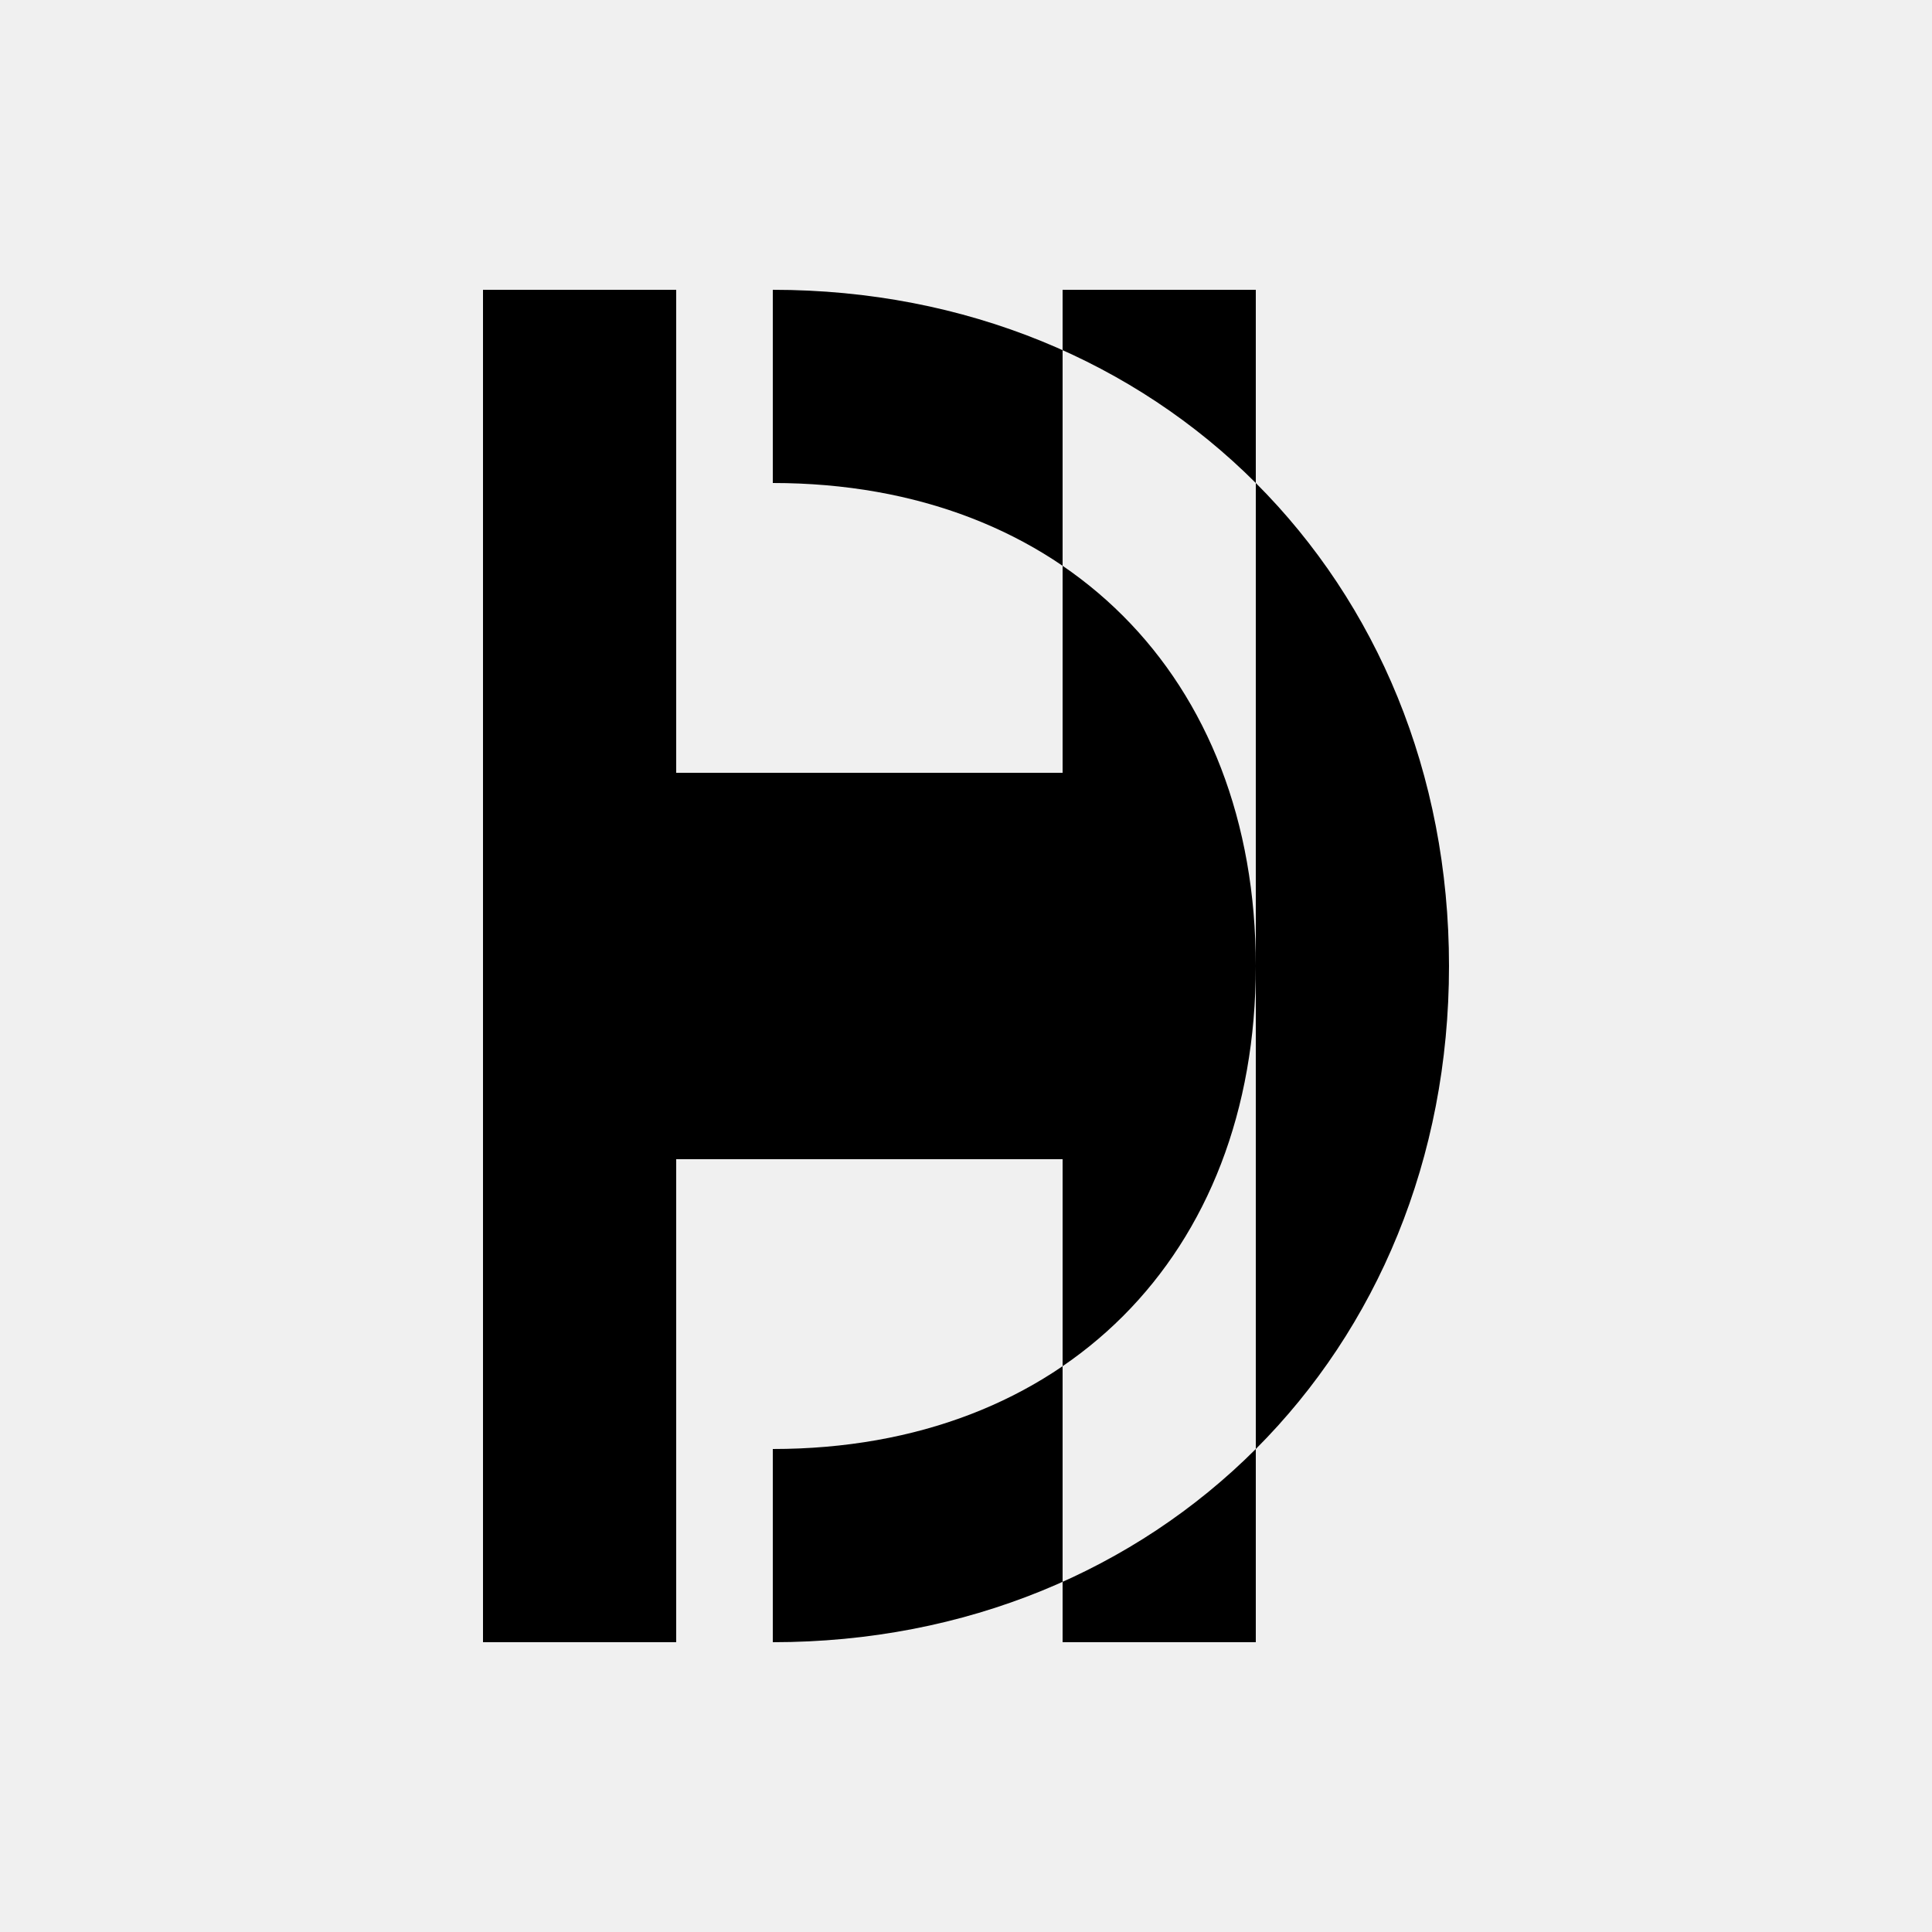
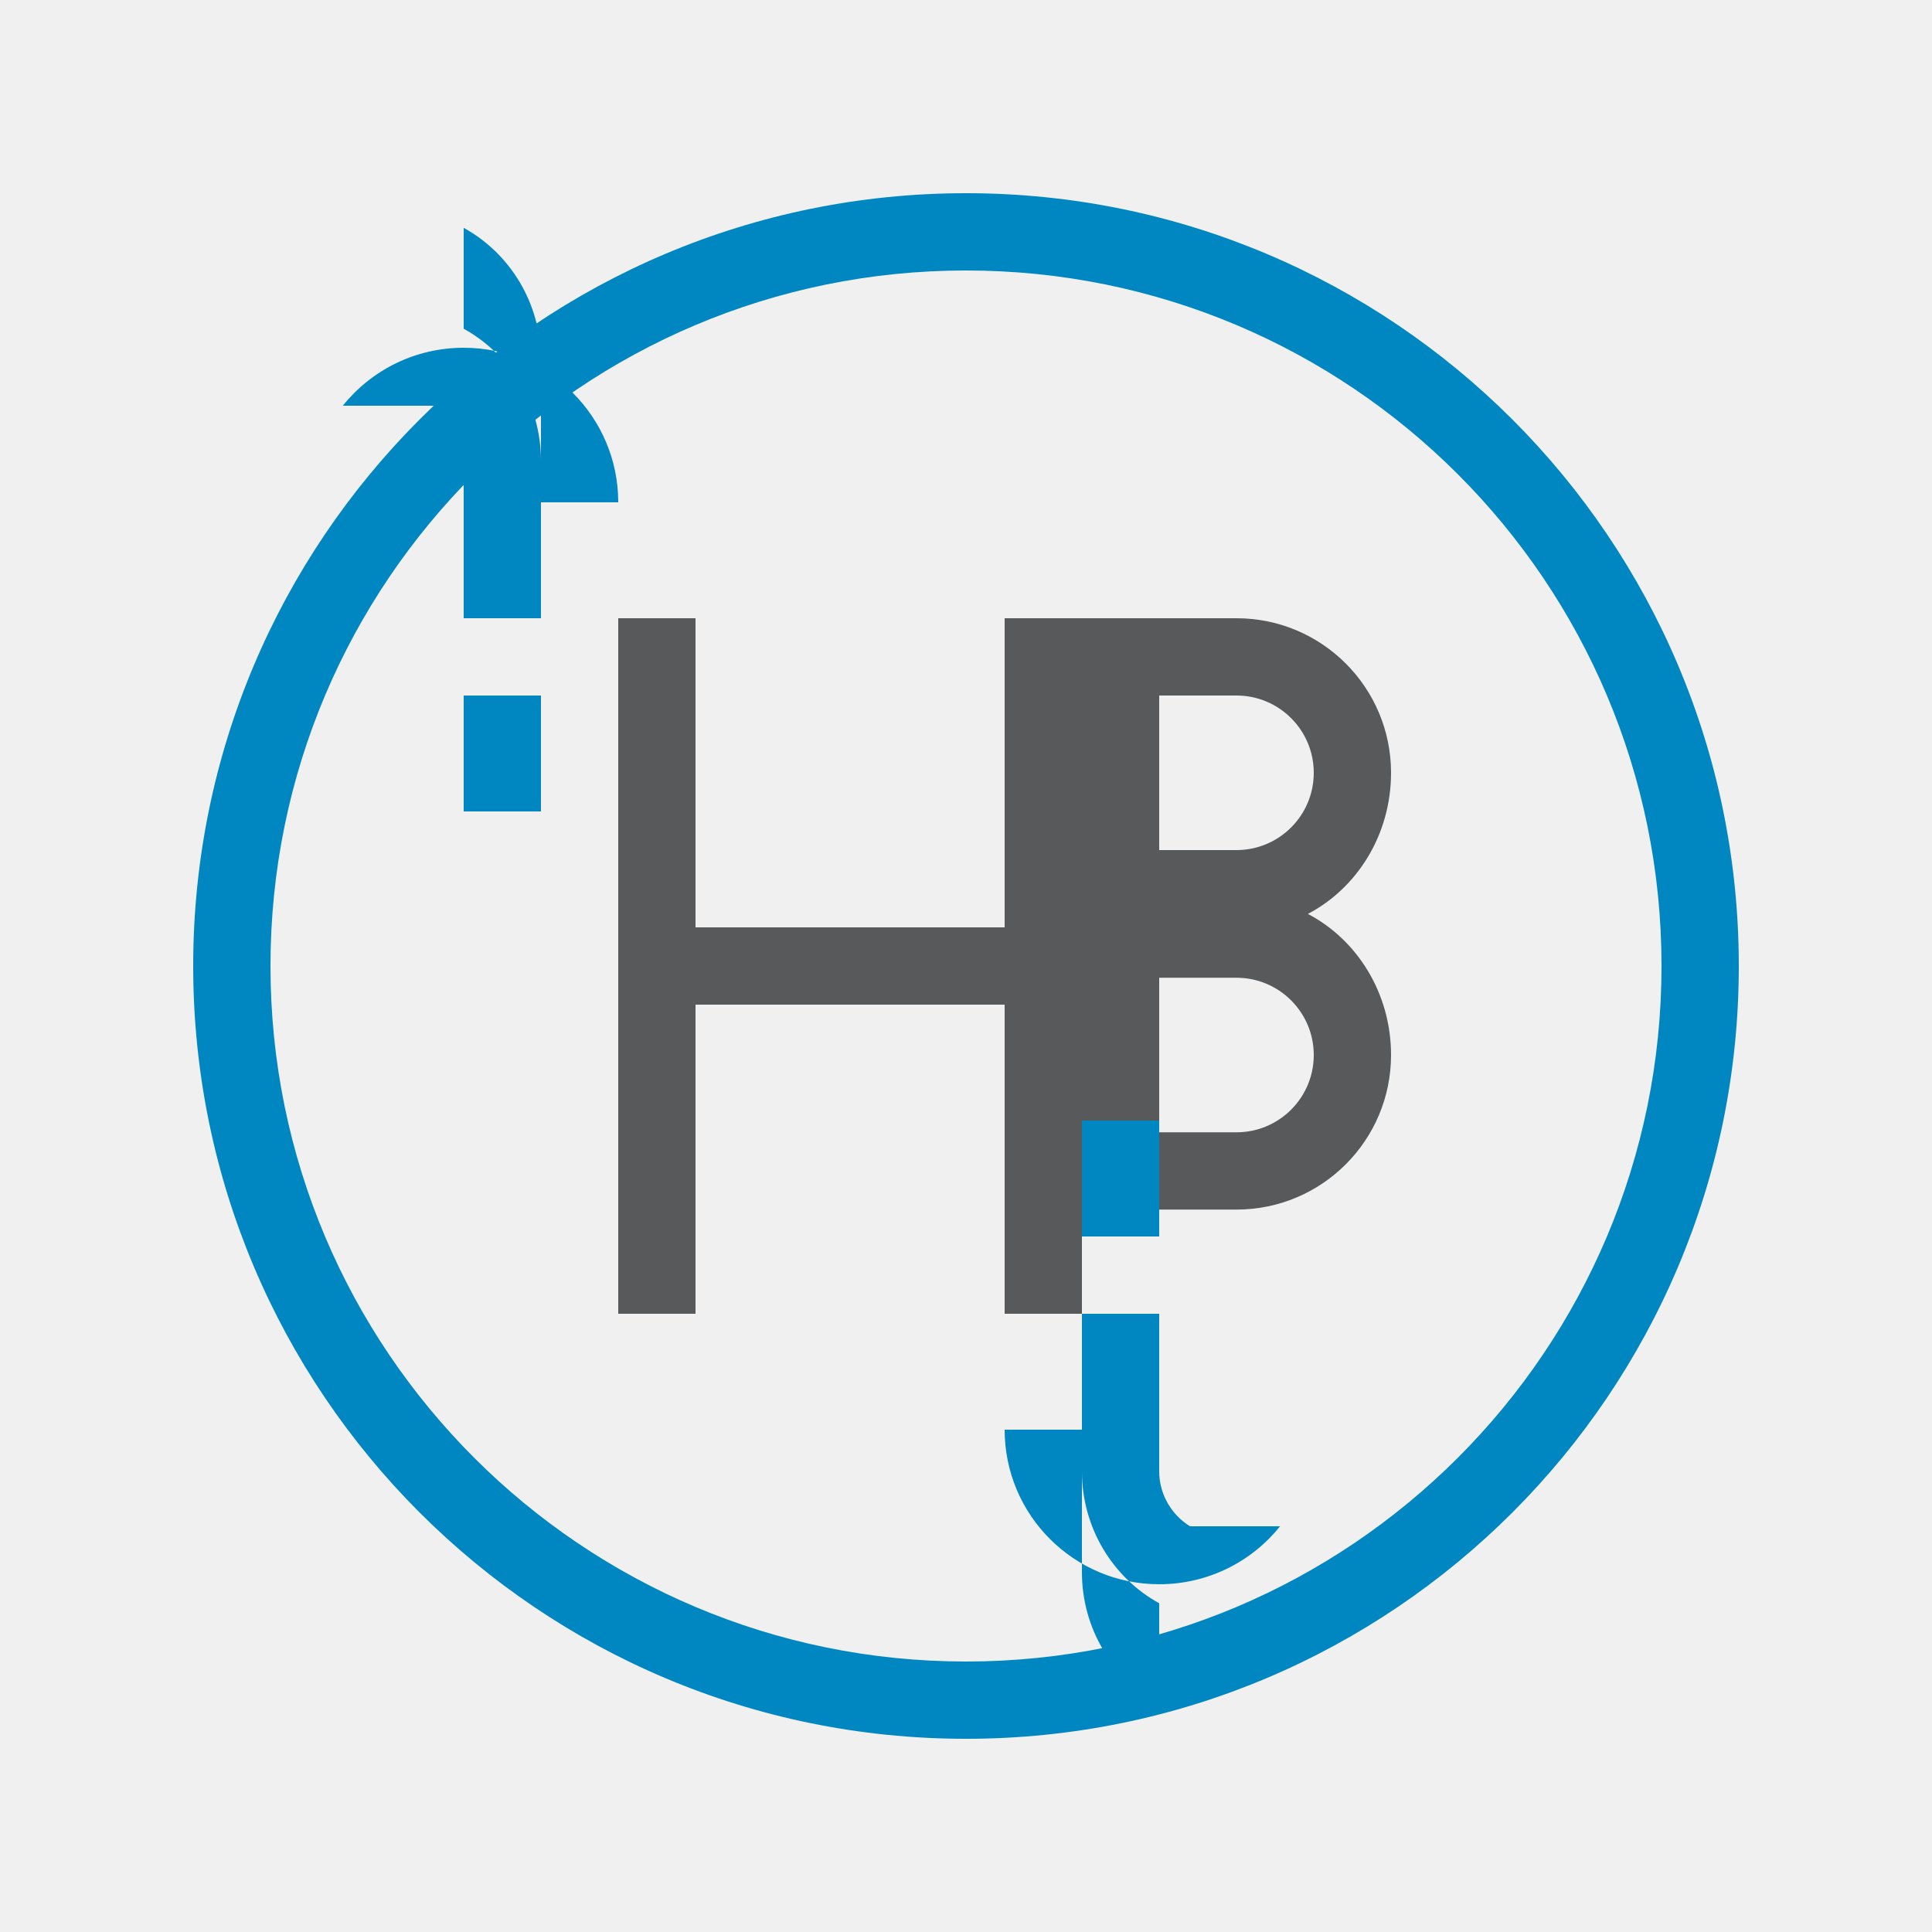
<svg xmlns="http://www.w3.org/2000/svg" width="500" height="500" viewBox="0 0 500 500" fill="none">
-   <path d="M125 75V425H175V300H275V425H325V75H275V200H175V75H125ZM375 75C375 75 375 150 375 250C375 350 300 425 200 425V375C275 375 325 325 325 250C325 175 275 125 200 125V75C300 75 375 150 375 250Z" fill="#000000" style="@media (prefers-color-scheme: dark) { fill: #FFFFFF; }" />
+   <style>
+         .primary { fill: #0087C1; }
+         .secondary { fill: #58595B; }
+         @media (prefers-color-scheme: dark) {
+             .secondary { fill: #E0E0E0; }
+         }
+     </style>
+   <path d="M250 450C139.543 450 50 360.457 50 250C50 139.543 139.543 50 250 50C360.457 50 450 139.543 450 250C450 360.457 360.457 450 250 450ZM250 70C150.589 70 70 150.589 70 250C70 349.411 150.589 430 250 430C349.411 430 430 349.411 430 250C430 150.589 349.411 70 250 70Z" class="primary" />
+   <path d="M160 160V340H180V160H160Z" class="secondary" />
+   <path d="M180 240H260V260H180V240Z" class="secondary" />
+   <path d="M260 160V340H280V160H260Z" class="secondary" />
+   <path d="M280 160H320C342.091 160 360 177.909 360 200C360 215.987 351.256 229.827 338.48 236.52C351.256 243.213 360 257.053 360 273.04C360 295.131 342.091 313.04 320 313.04H280V160ZM300 180V220H320C331.046 220 340 211.046 340 200C340 188.954 331.046 180 320 180H300ZM300 260V293.04H320C331.046 293.04 340 284.086 340 273.04C340 261.994 331.046 253.04 320 253.04H300V260Z" class="secondary" />
+   <path d="M160 160V130C160 107.909 142.091 90 120 90C107.357 90 96.057 95.851 88.714 105H112.037C116.821 107.987 120 113.263 120 119.231V160H140V119.231C140 104.517 131.946 91.65 120 85.075V58.963C131.946 65.537 140 78.404 140 93.118V130H160ZM120 210H140V180H120V210Z" class="primary" />
+   <path d="M260 340V370C260 392.091 277.909 410 300 410C312.643 410 323.943 404.149 331.286 395H307.963C303.179 392.013 300 386.737 300 380.769V340H280V380.769C280 395.483 288.054 408.35 300 414.925V441.037C288.054 434.463 280 421.596 280 406.882V370H260ZM300 290H280V320H300V290Z" class="primary" />
</svg>
